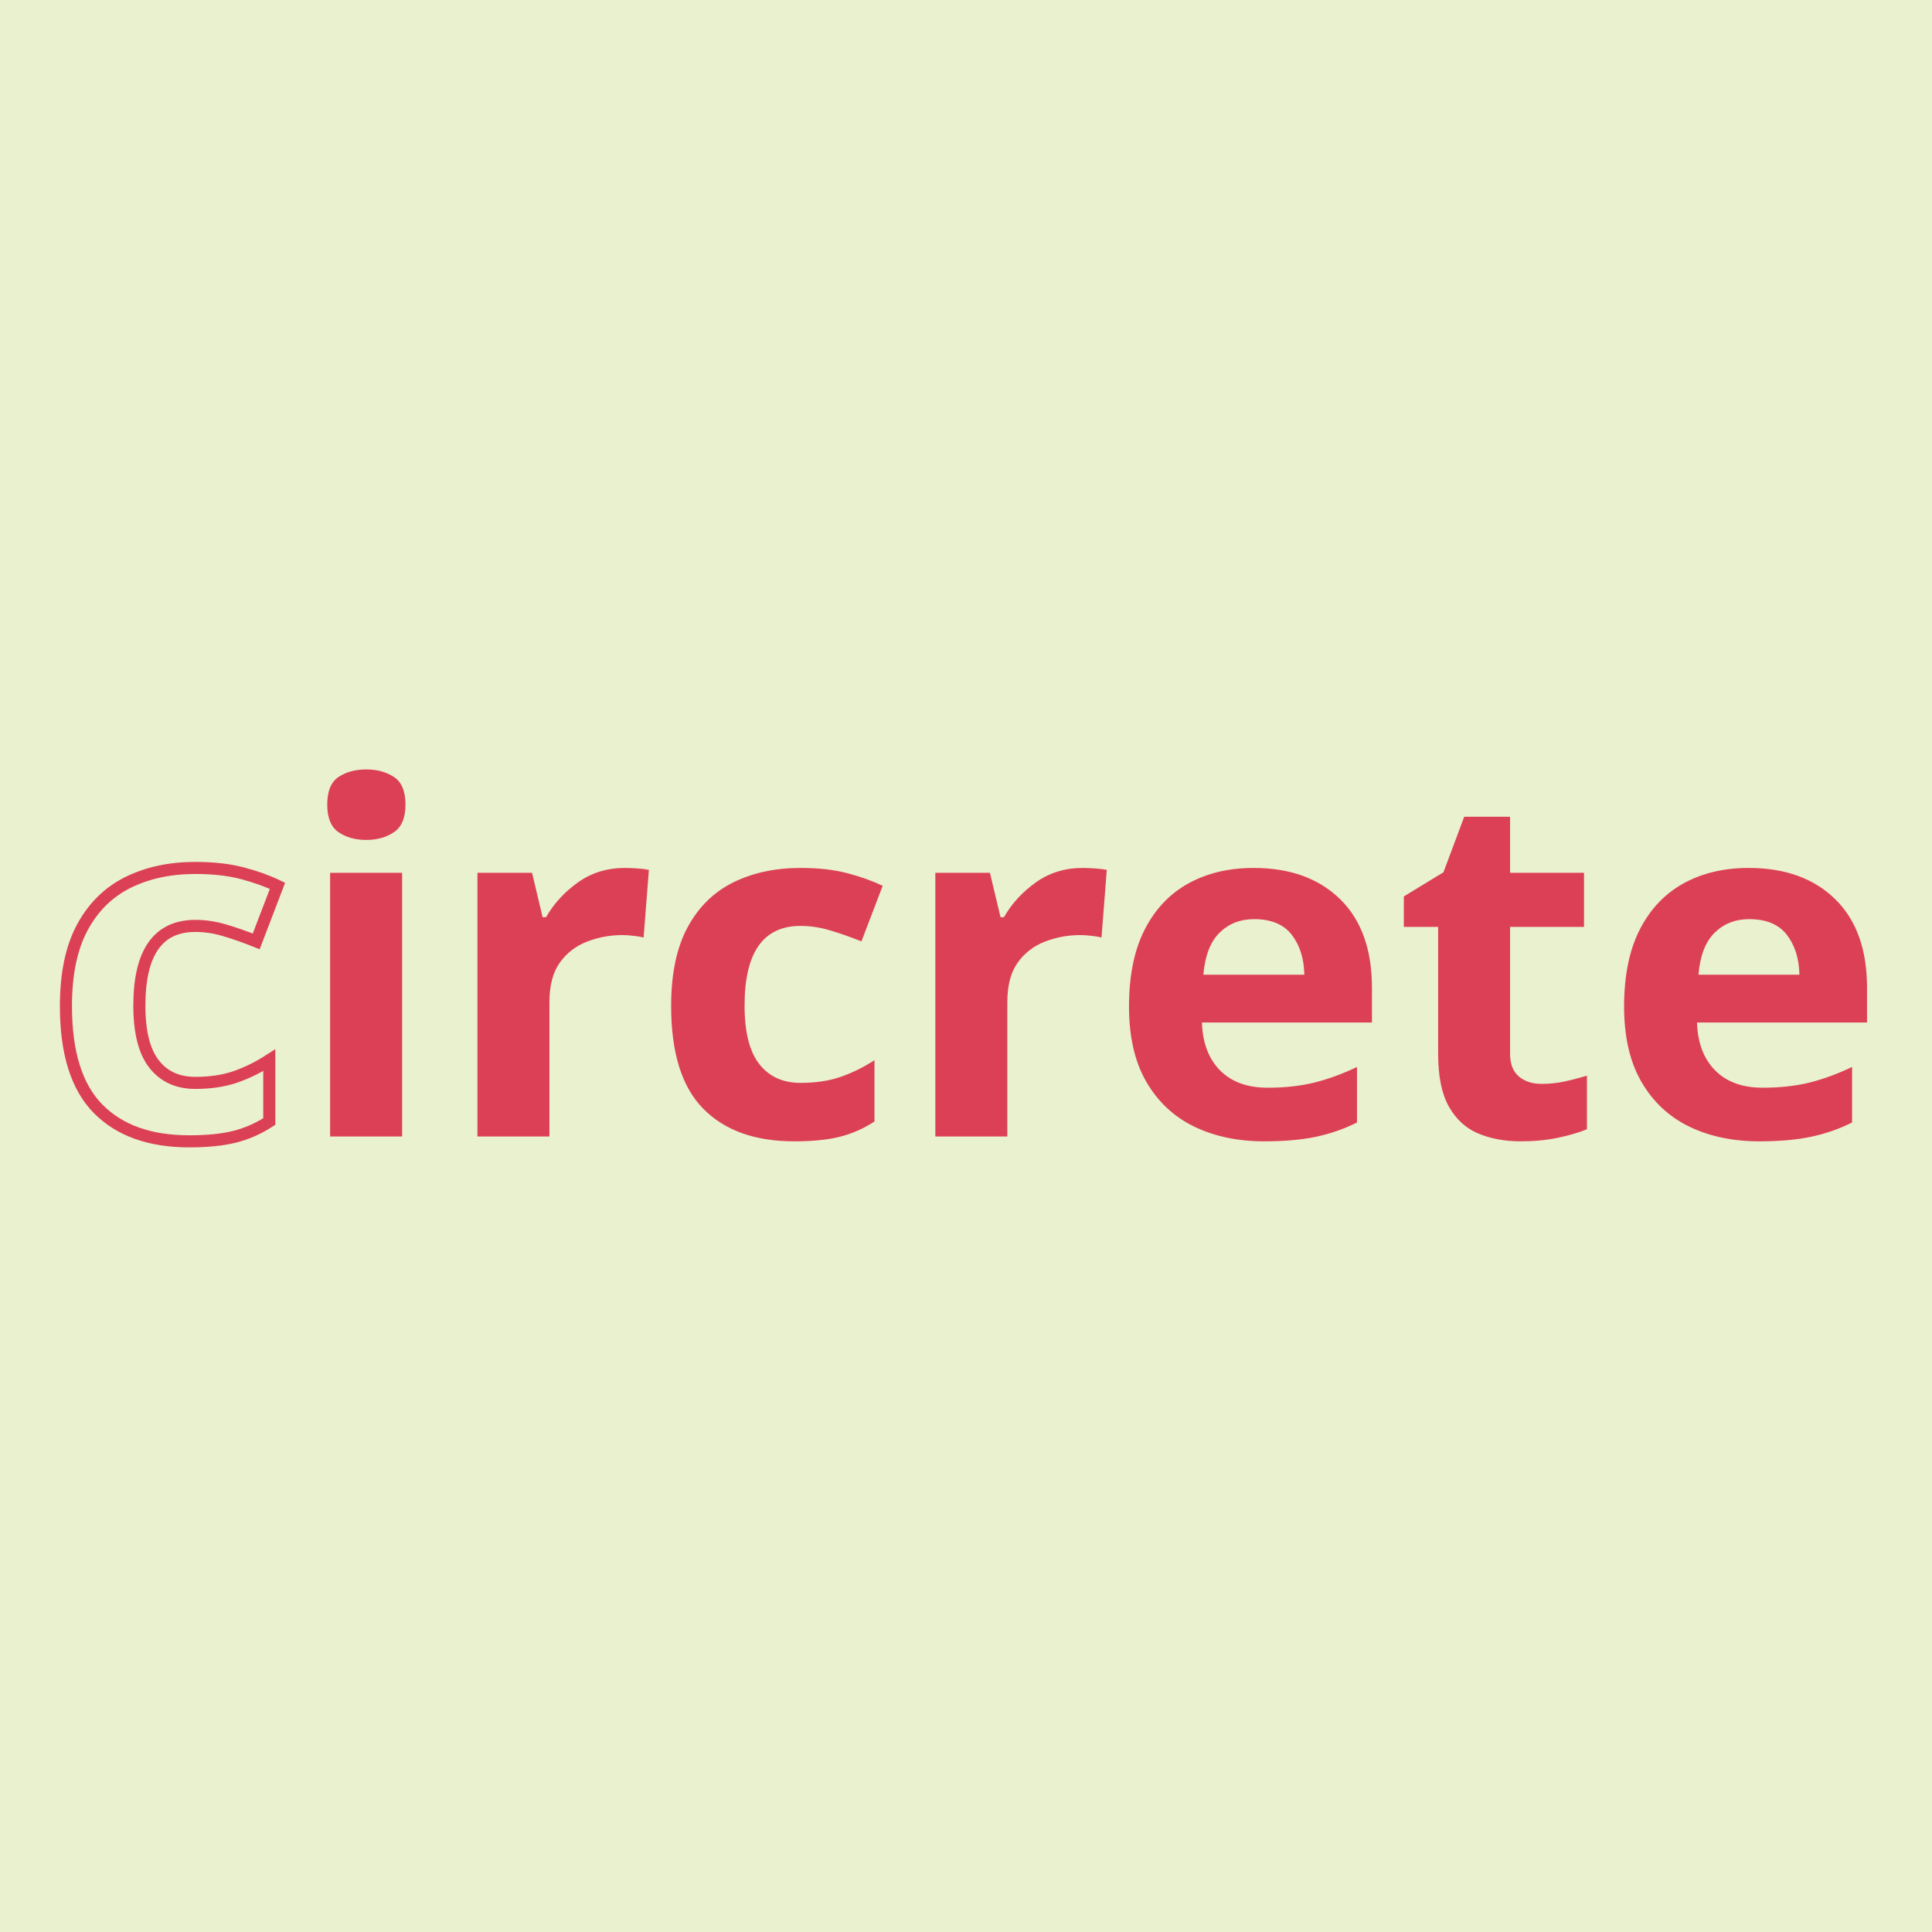
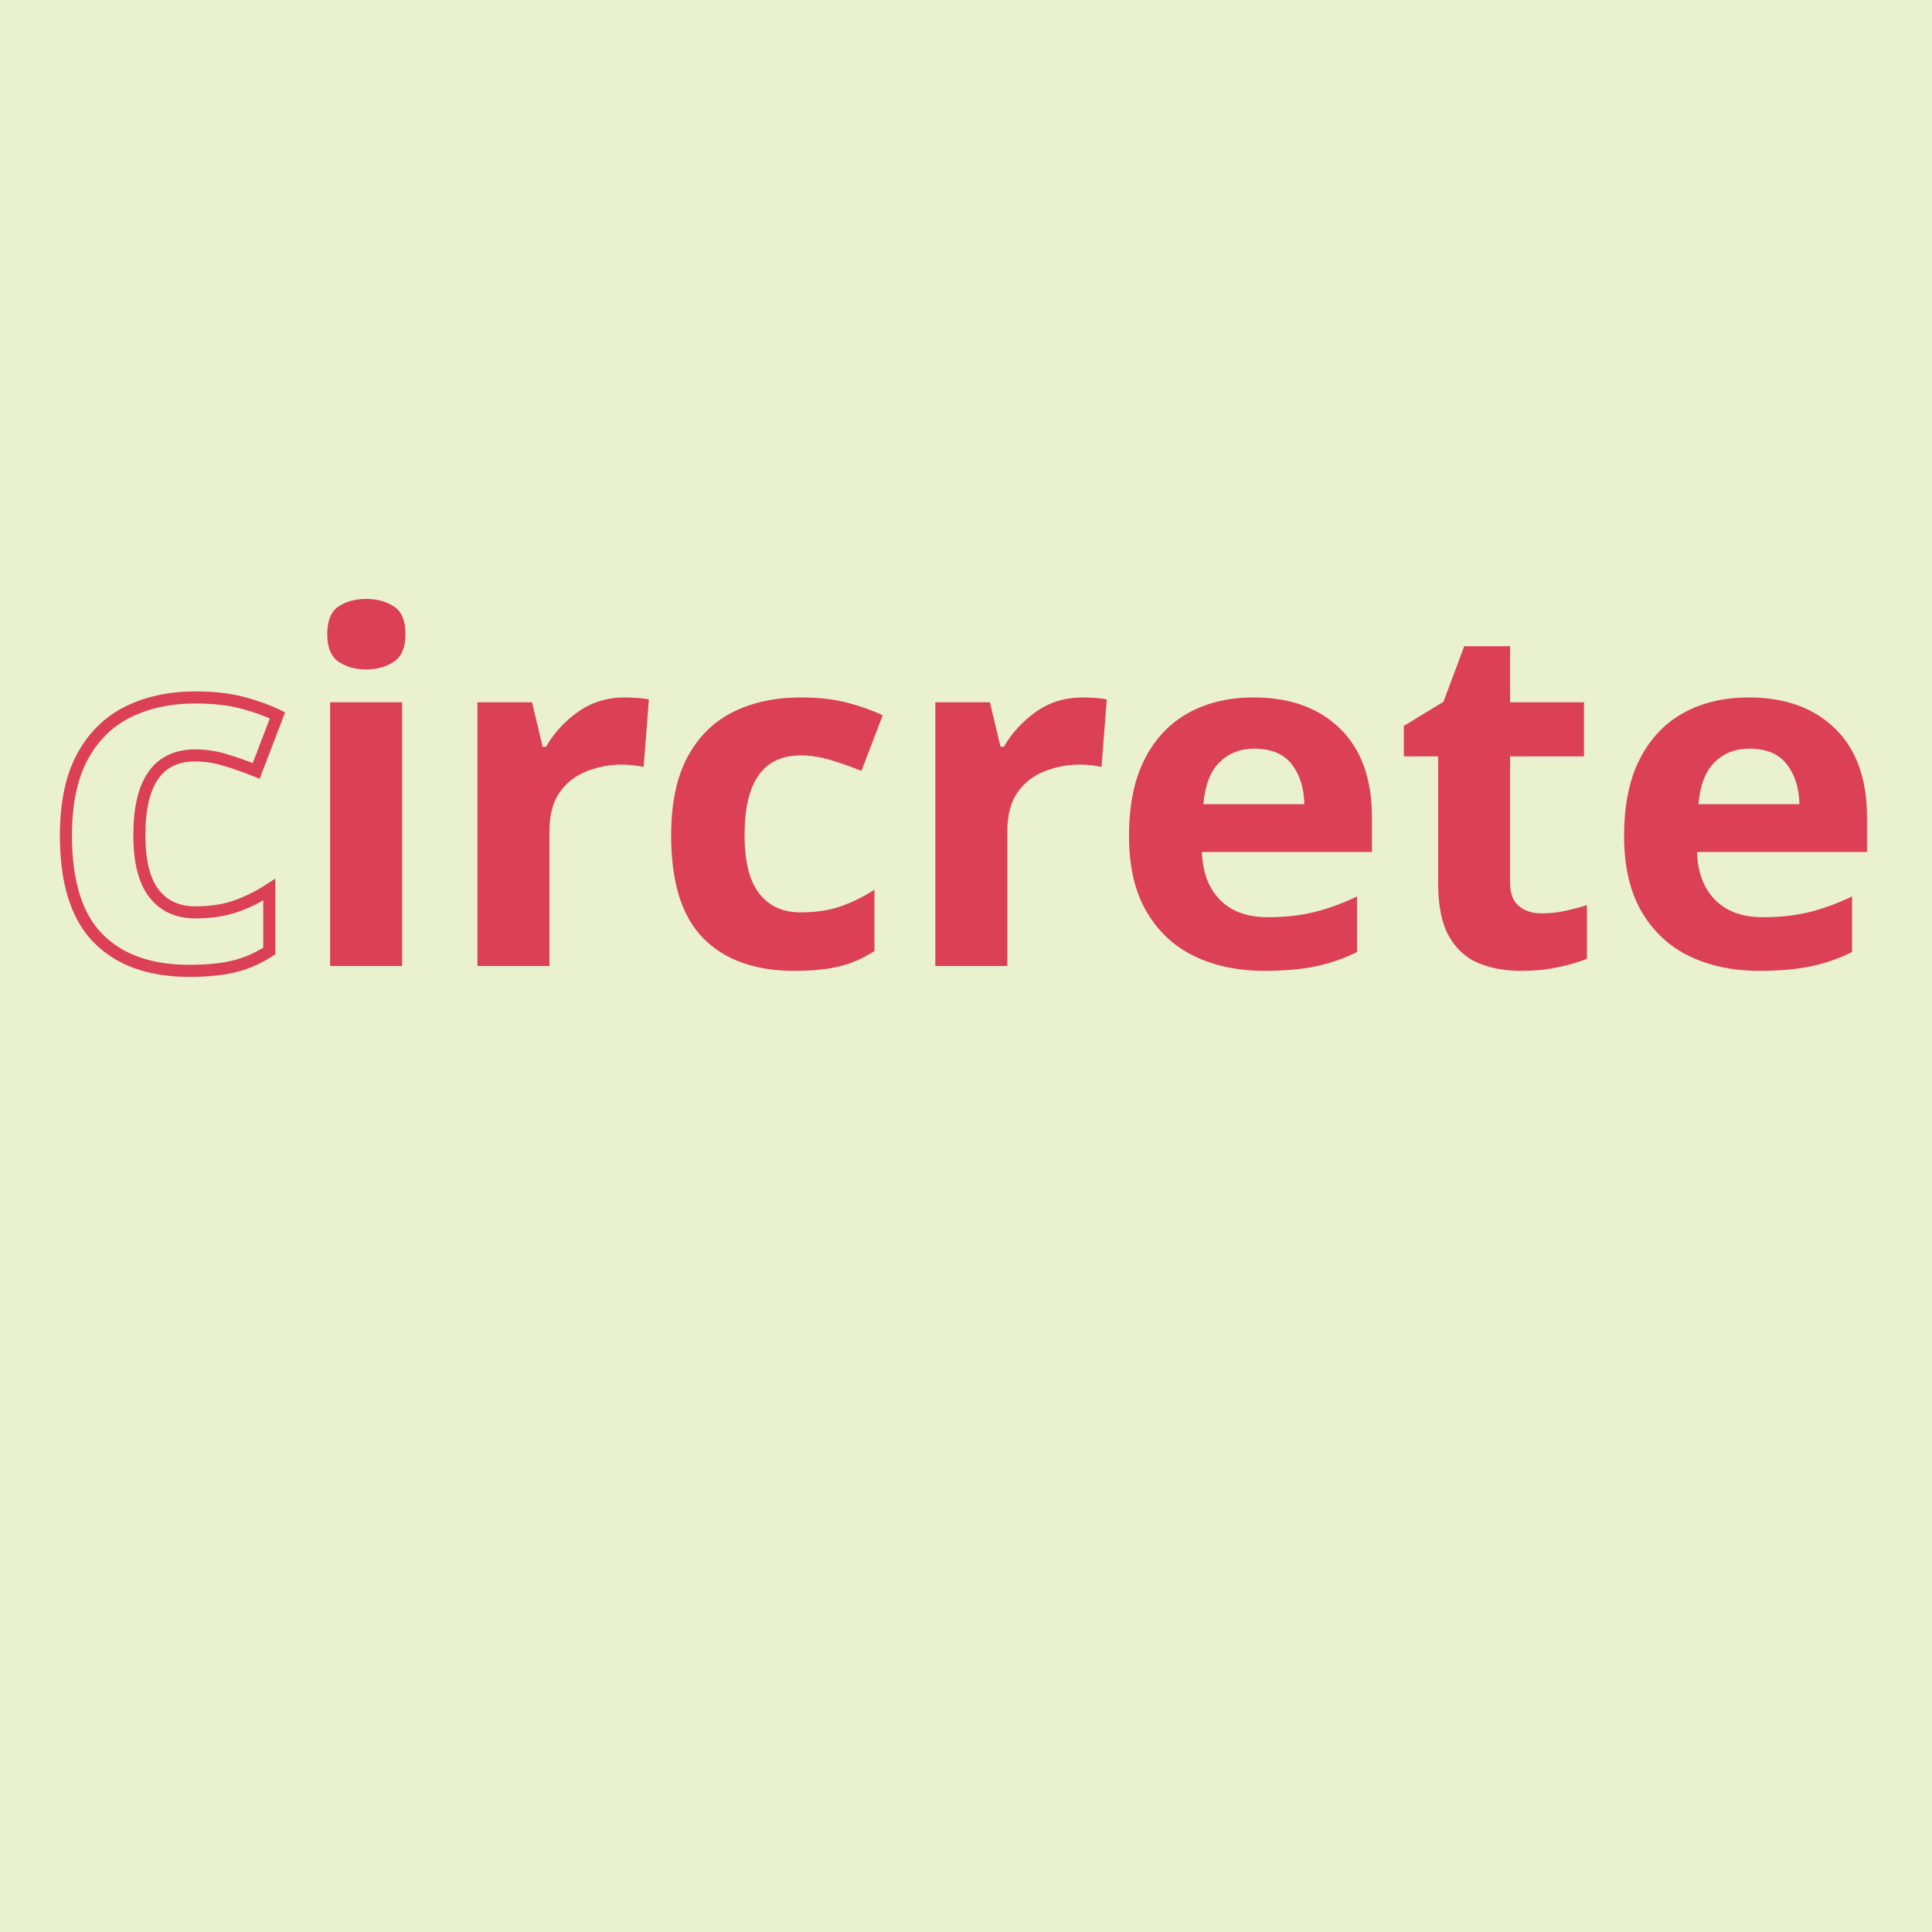
<svg xmlns="http://www.w3.org/2000/svg" width="800" height="800" viewBox="0 0 800 800">
  <rect x="0" y="0" width="800" height="800" fill="#eaf1cf" />
  <style>
    text {
      font-size: 200px;
      font-family: ui-sans-serif, system-ui, sans-serif, 'Apple Color Emoji', 'Segoe UI Emoji', 'Segoe UI Symbol', 'Noto Color Emoji';
      fill: #dc4057;
      text-anchor: middle;
-       dominant-baseline: middle;
      font-weight: bold;
    }
    tspan {
      stroke: #dc4057;
      stroke-width: 5;
      fill: none;
    }
  </style>
-   <text x="50%" y="50%">
-     <tspan>c</tspan>ircrete
+   <text x="50%" y="50%" alignment-baseline="middle">
+     <tspan alignment-baseline="middle">c</tspan>ircrete
  </text>
</svg>
